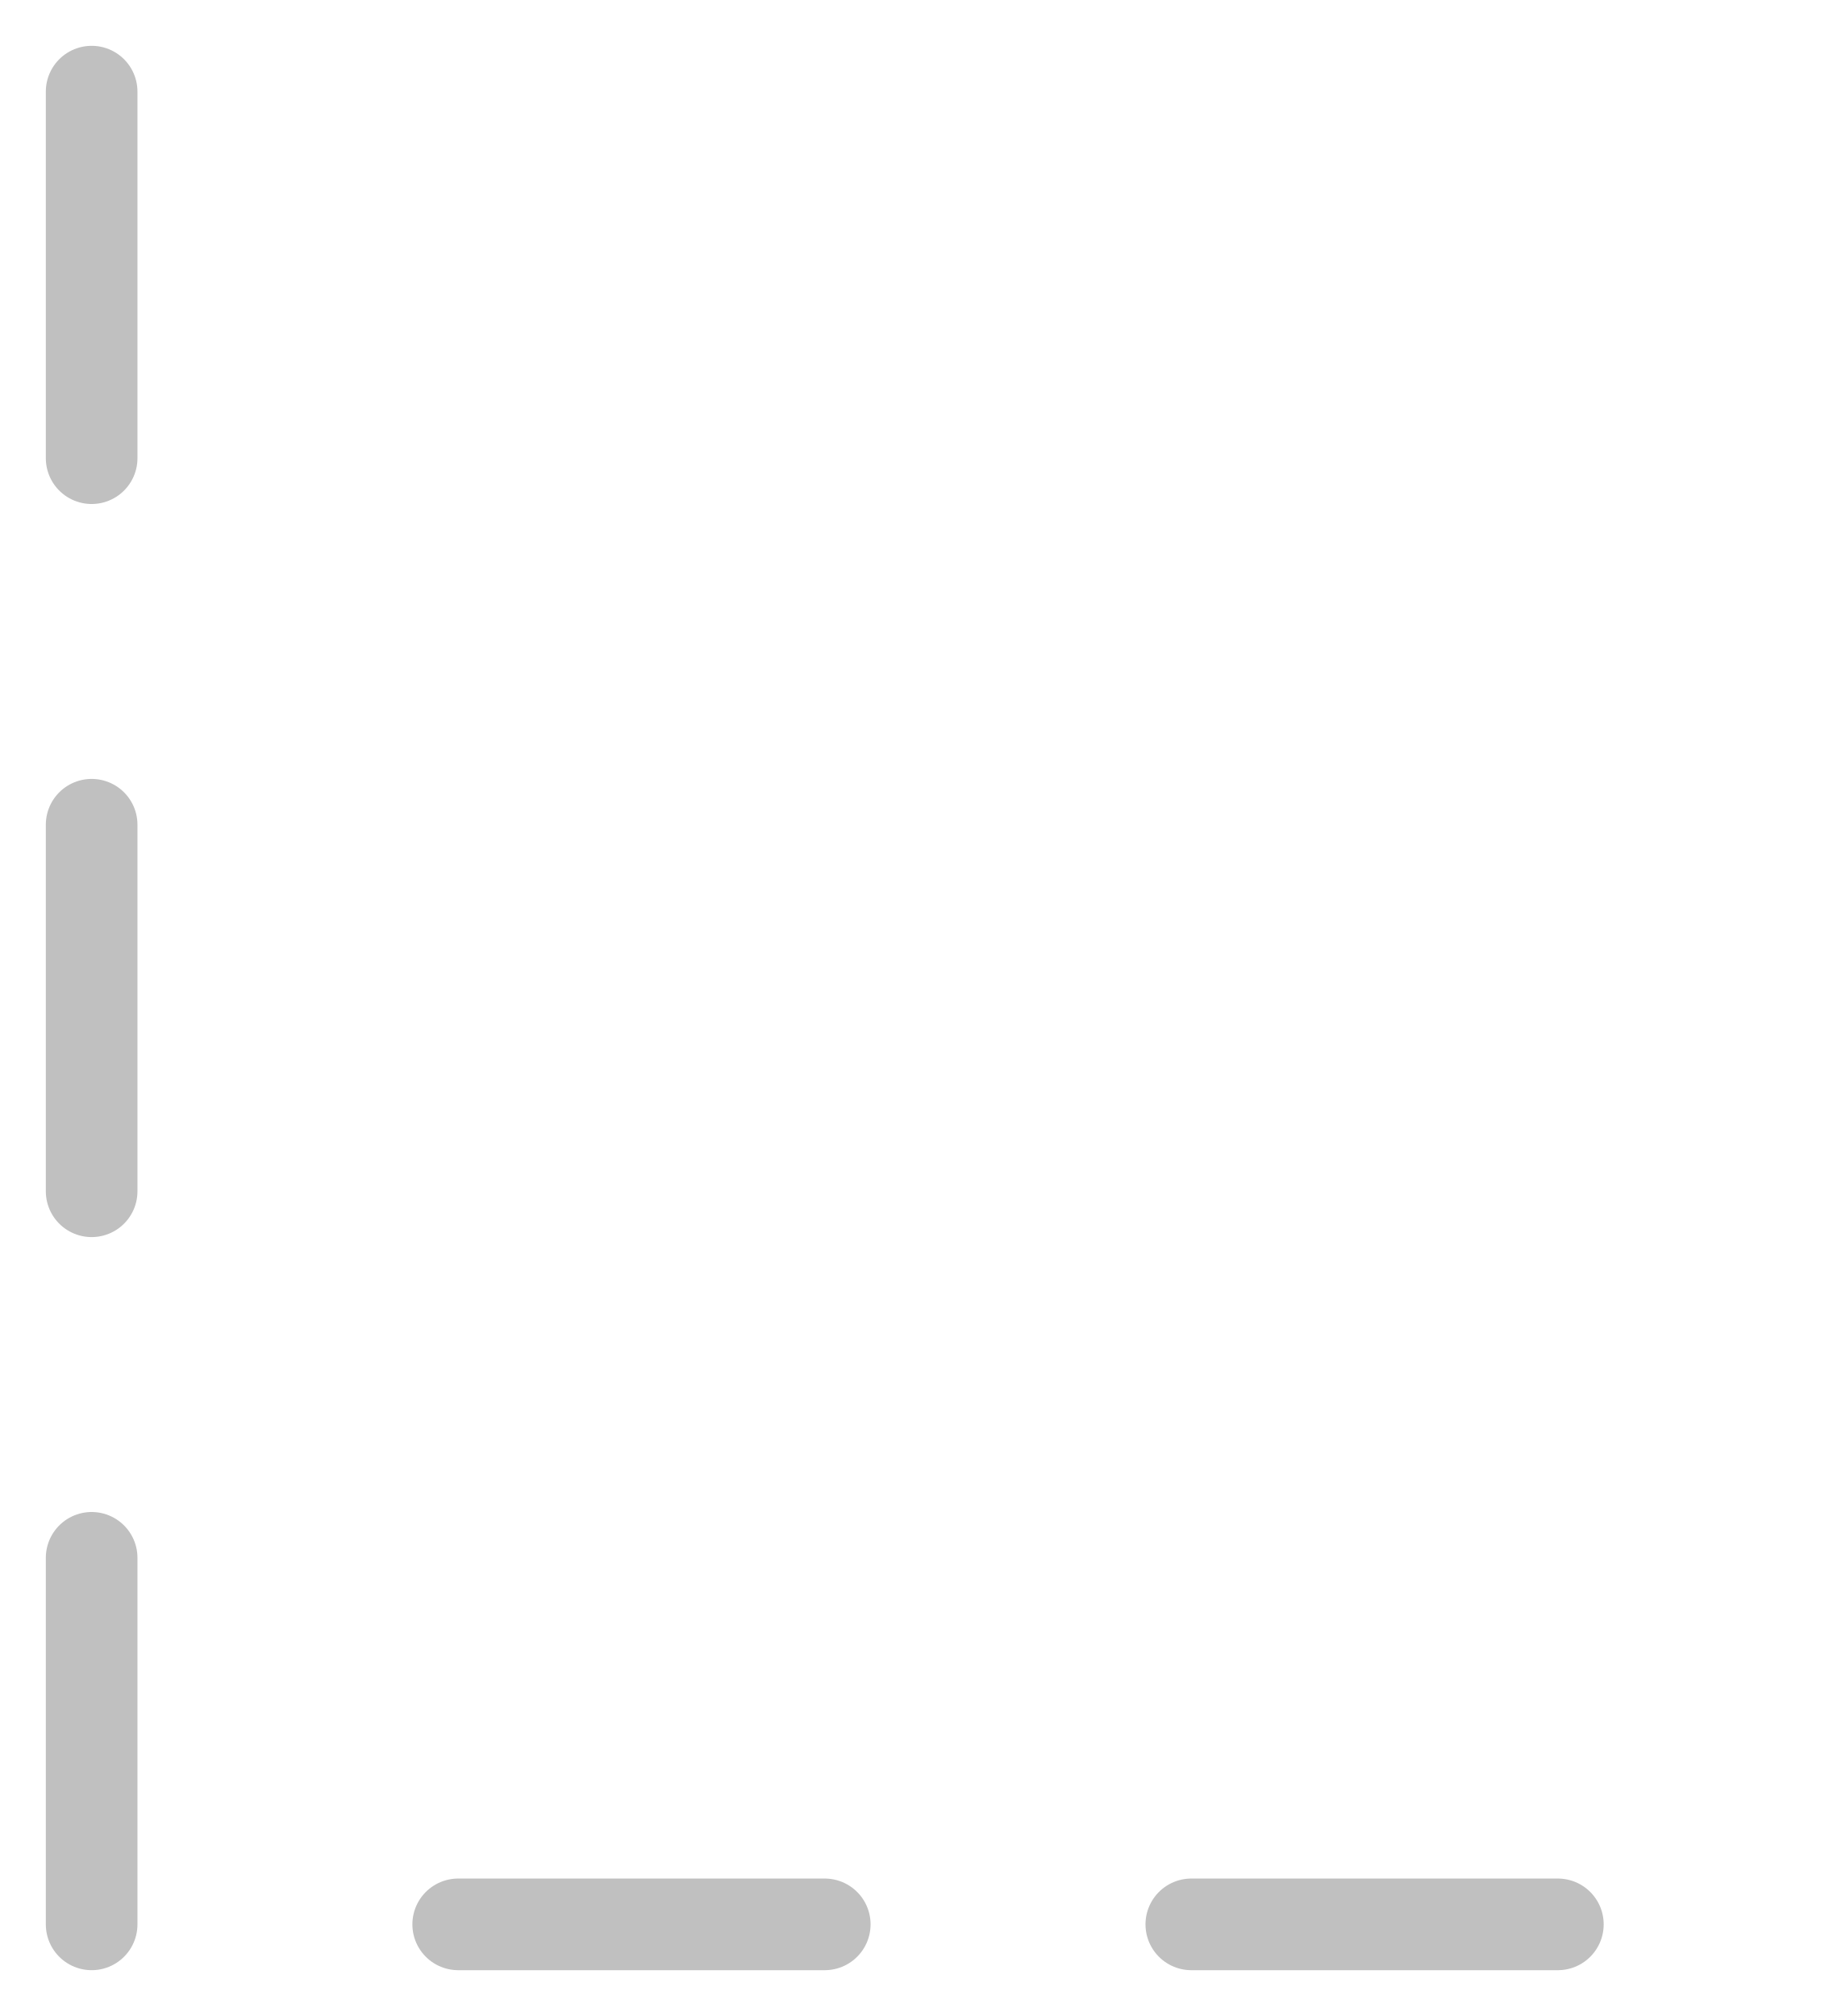
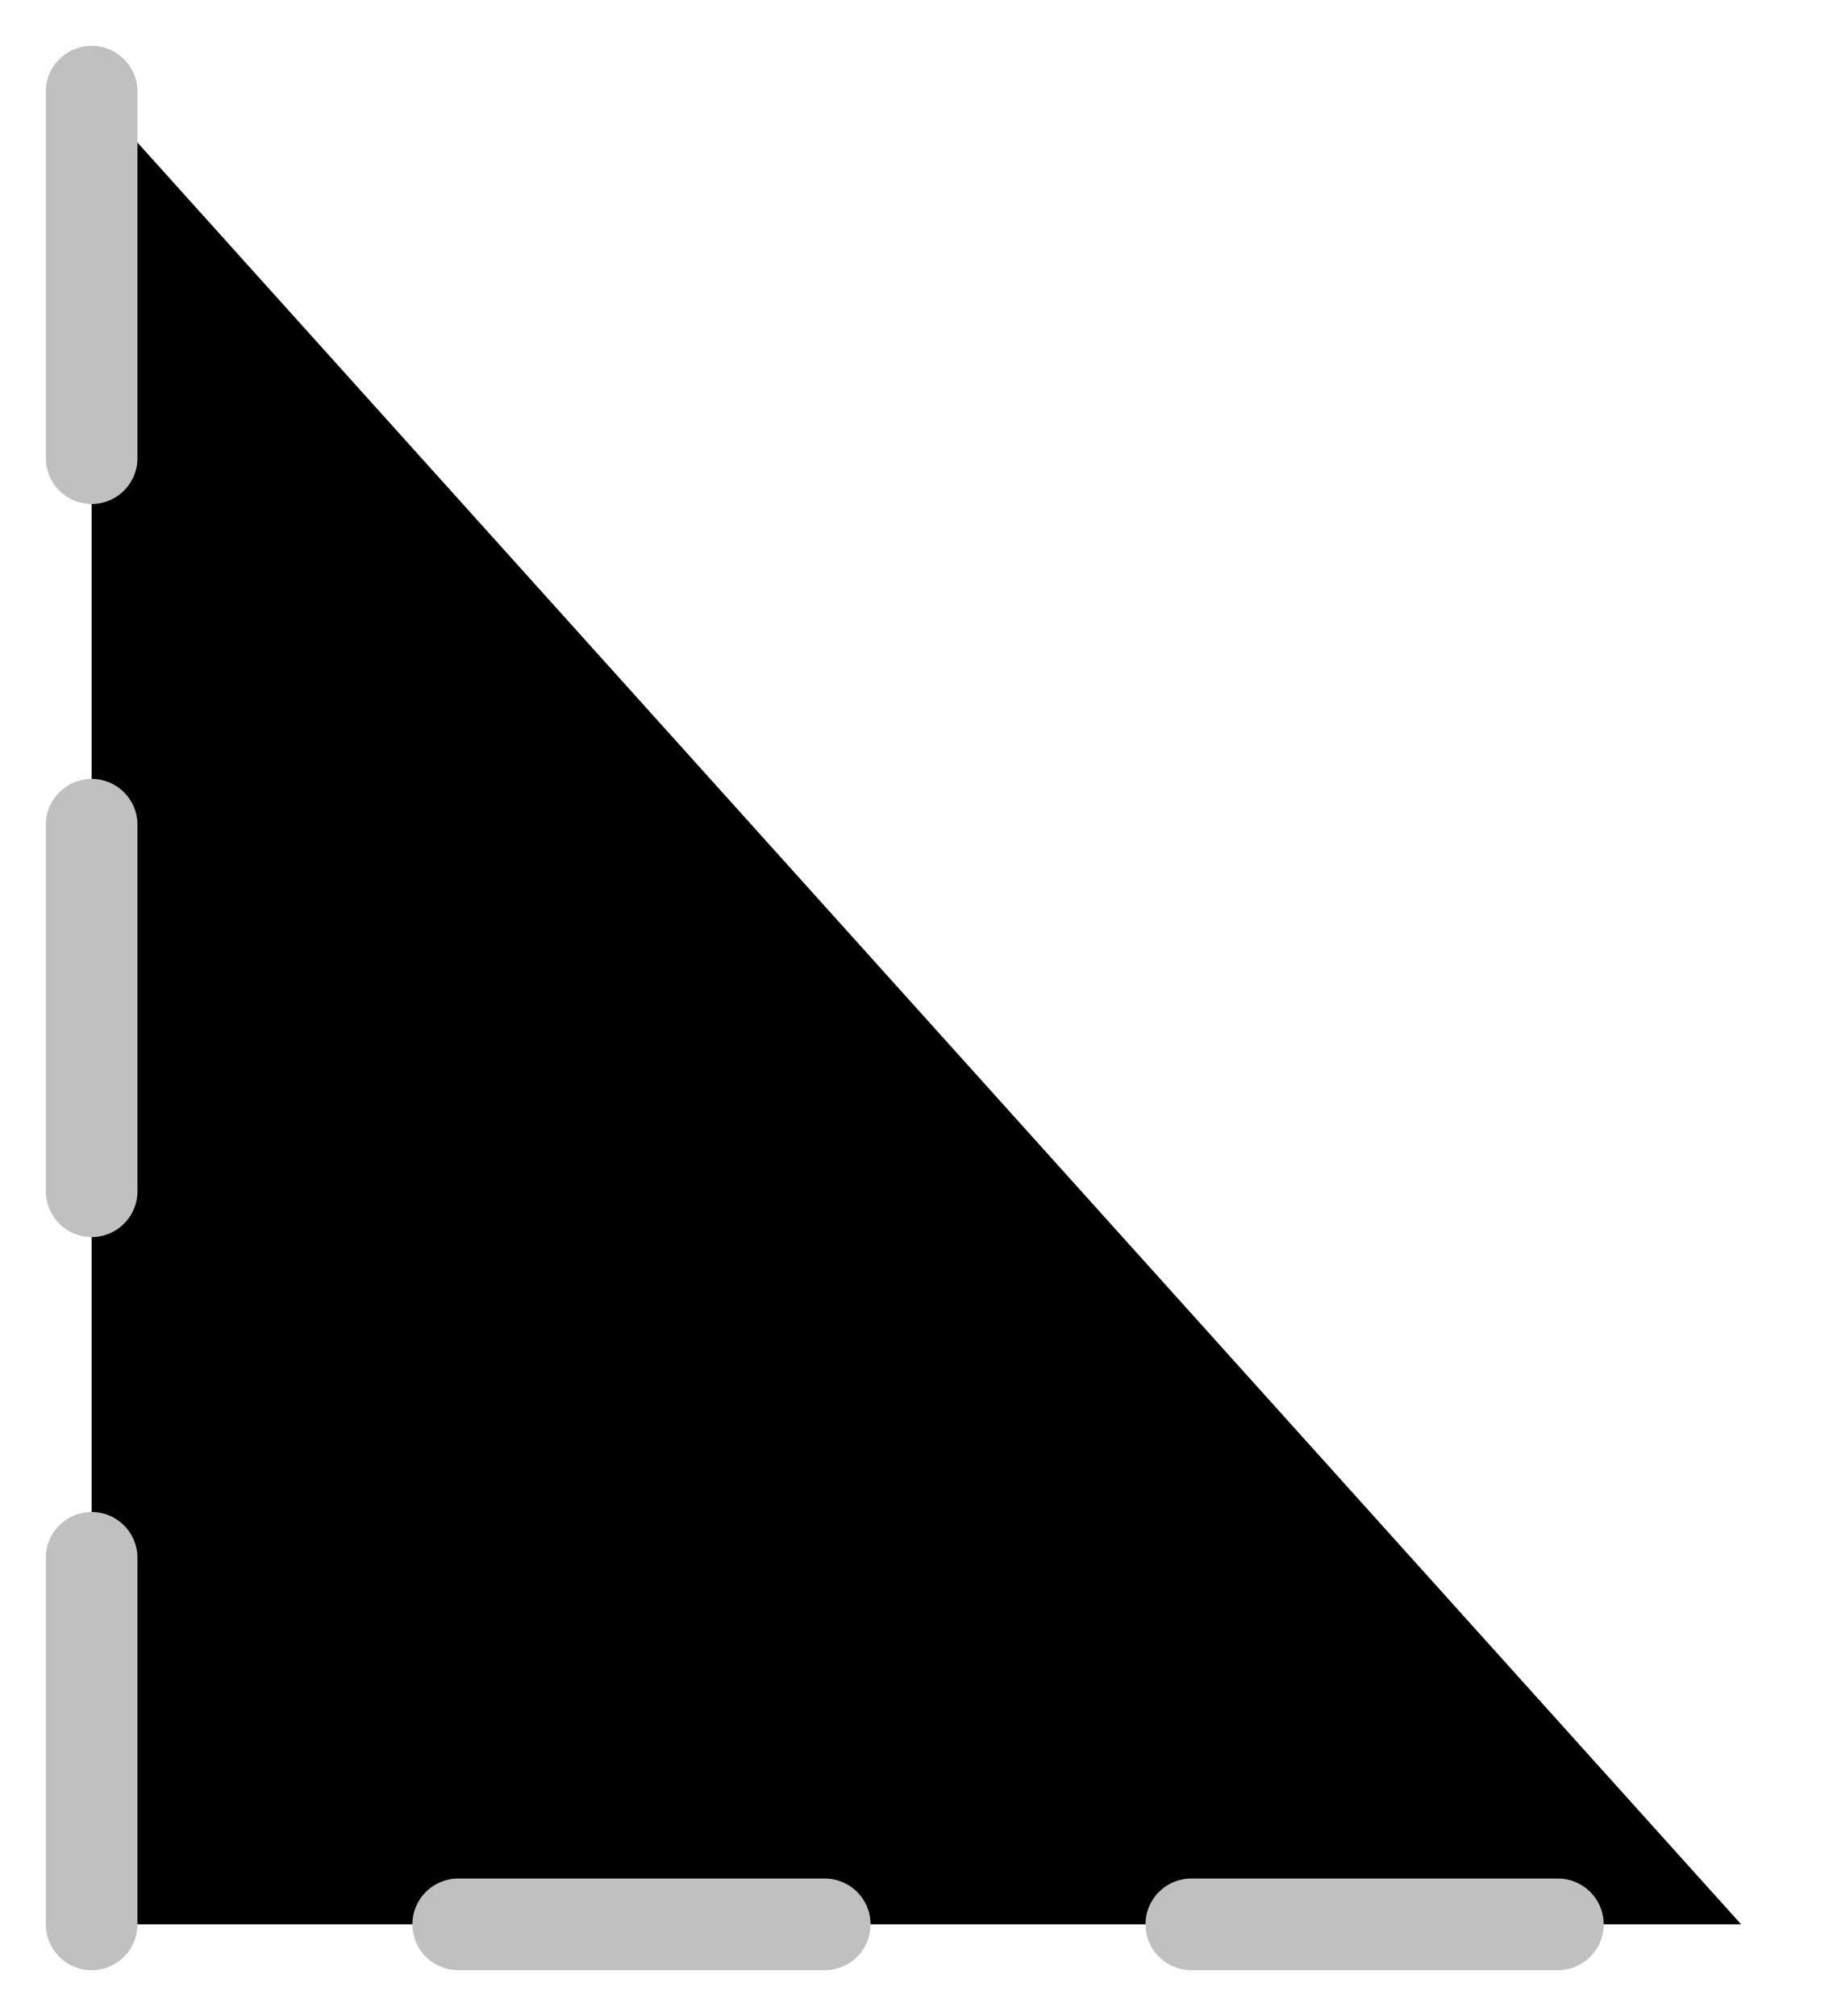
- <svg xmlns="http://www.w3.org/2000/svg" width="20" height="22" viewBox="0 0 20 22" fill="none">
+ <svg xmlns="http://www.w3.org/2000/svg" width="20" height="22" viewBox="0 0 20 22">
  <path d="M1 1V21H19" stroke="#C0C0C0" stroke-linecap="round" stroke-linejoin="round" stroke-dasharray="4 4" />
</svg>
